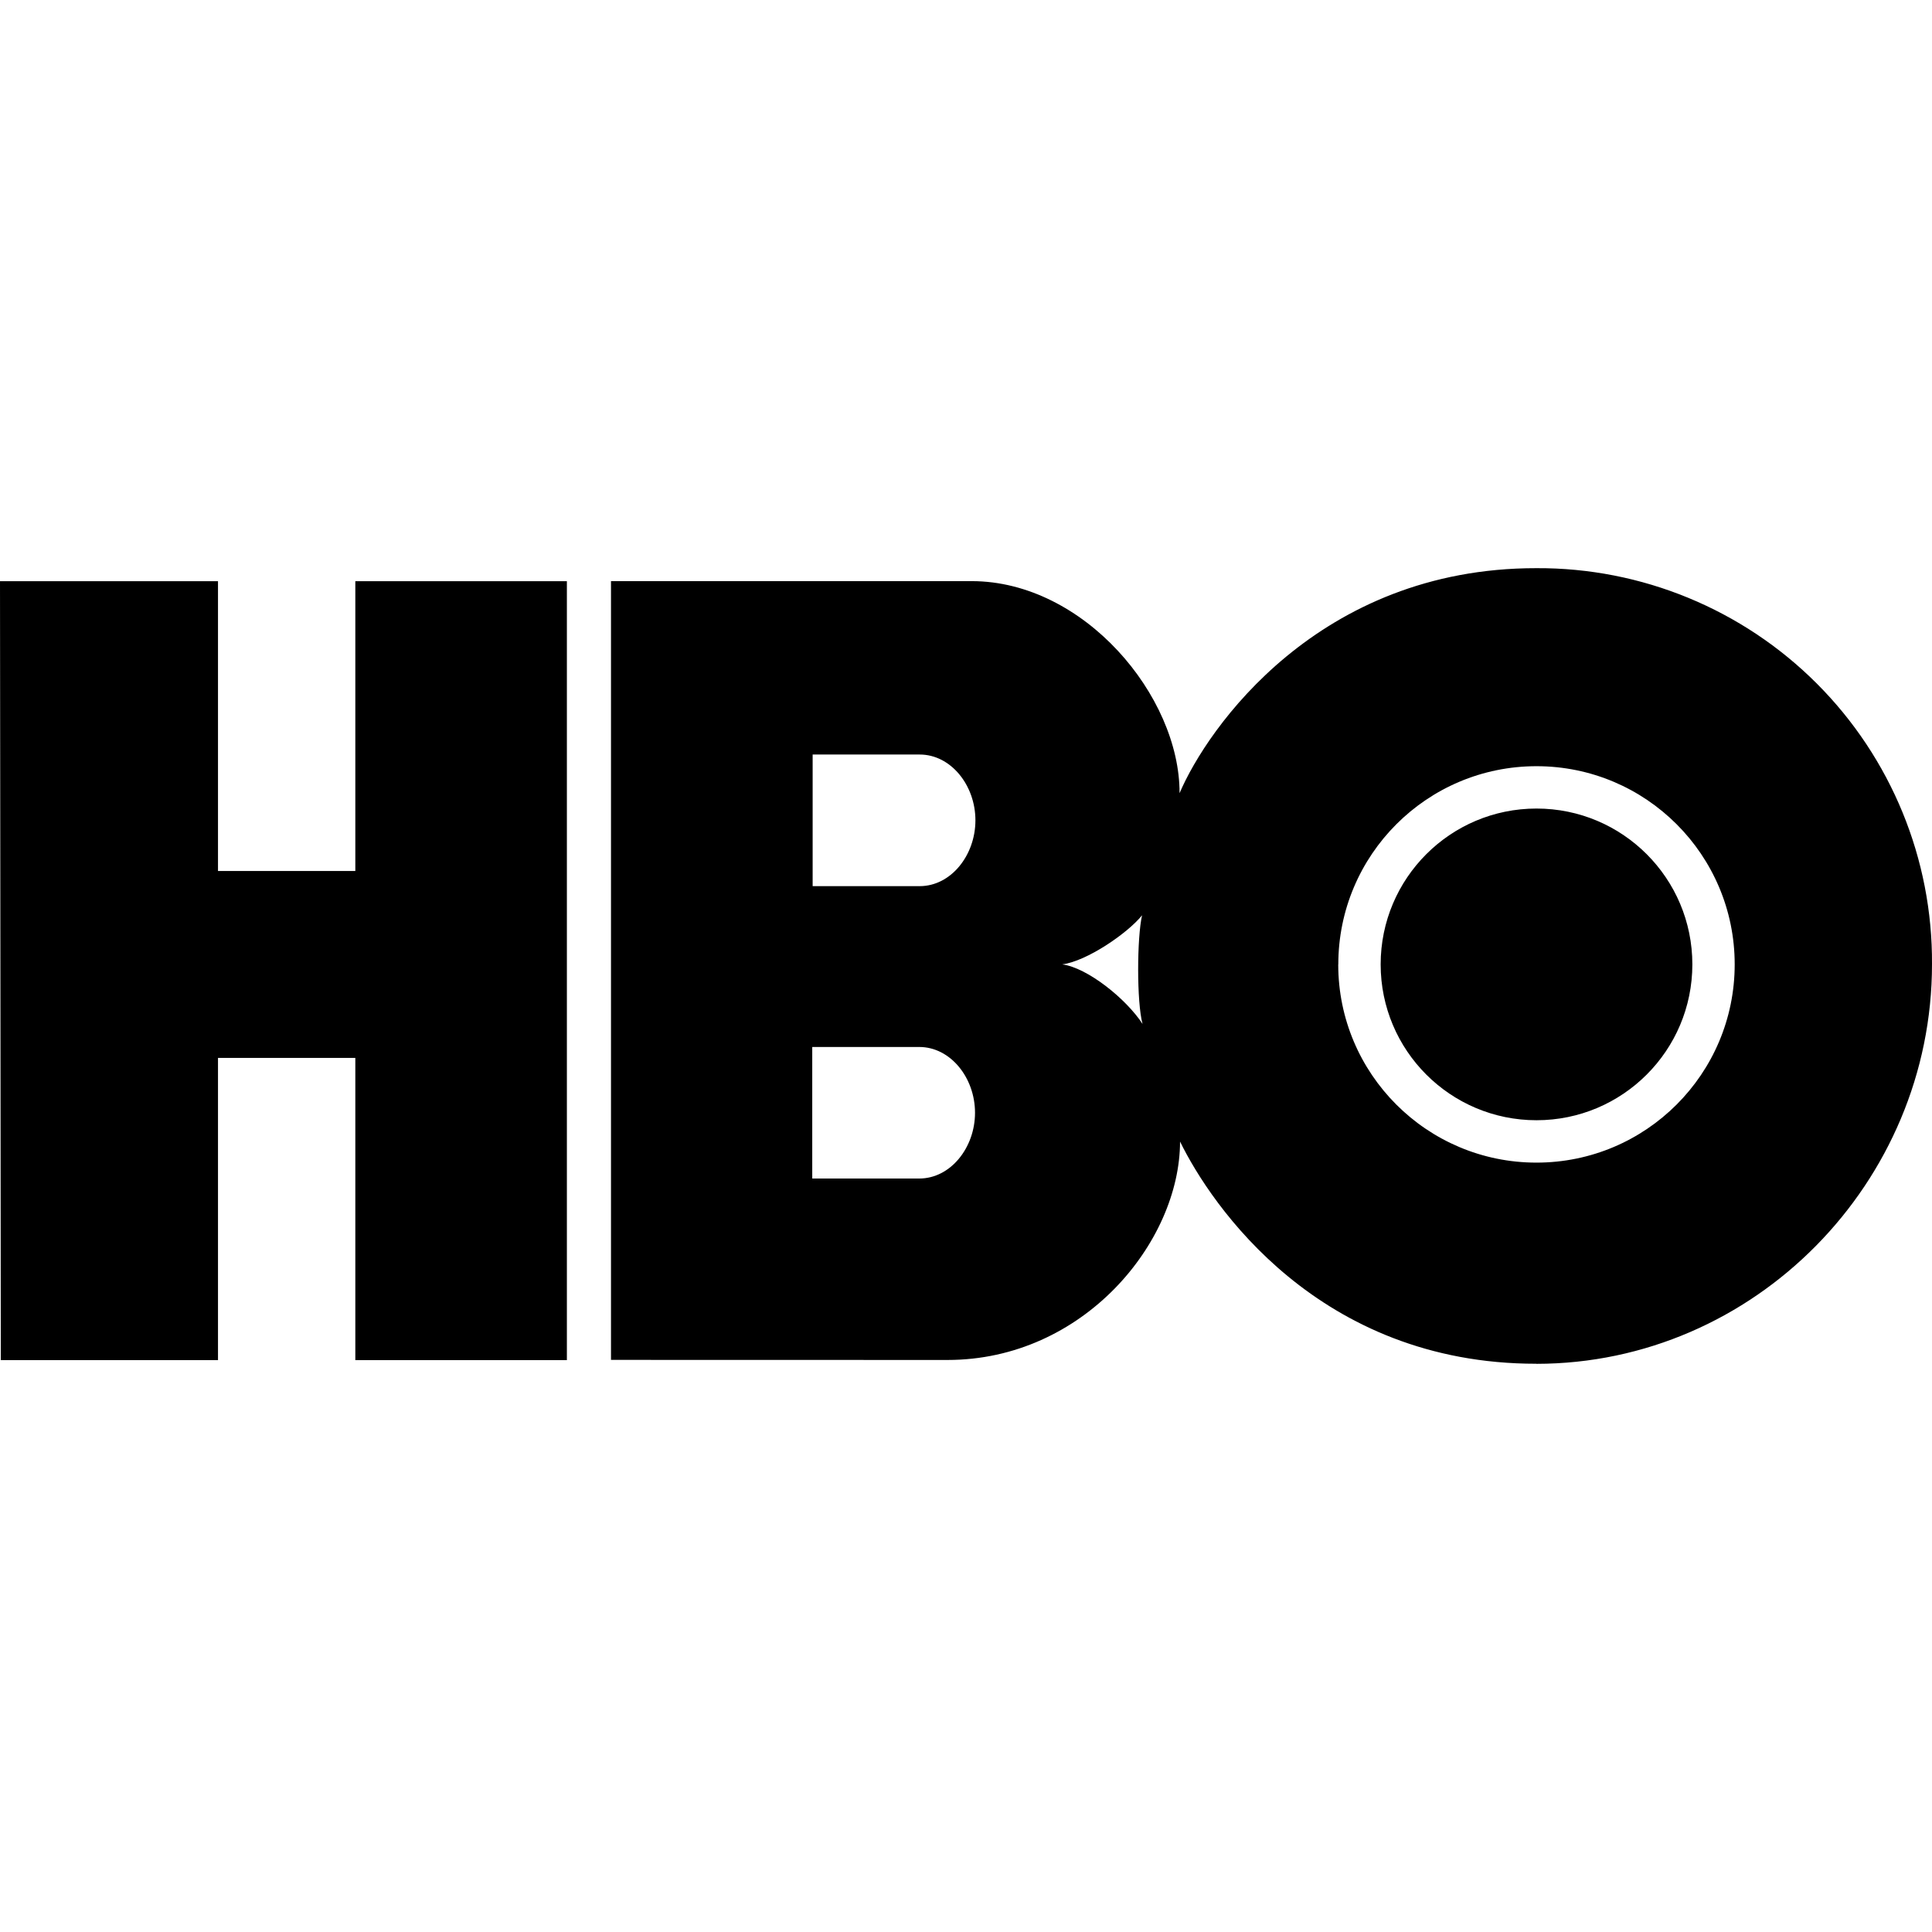
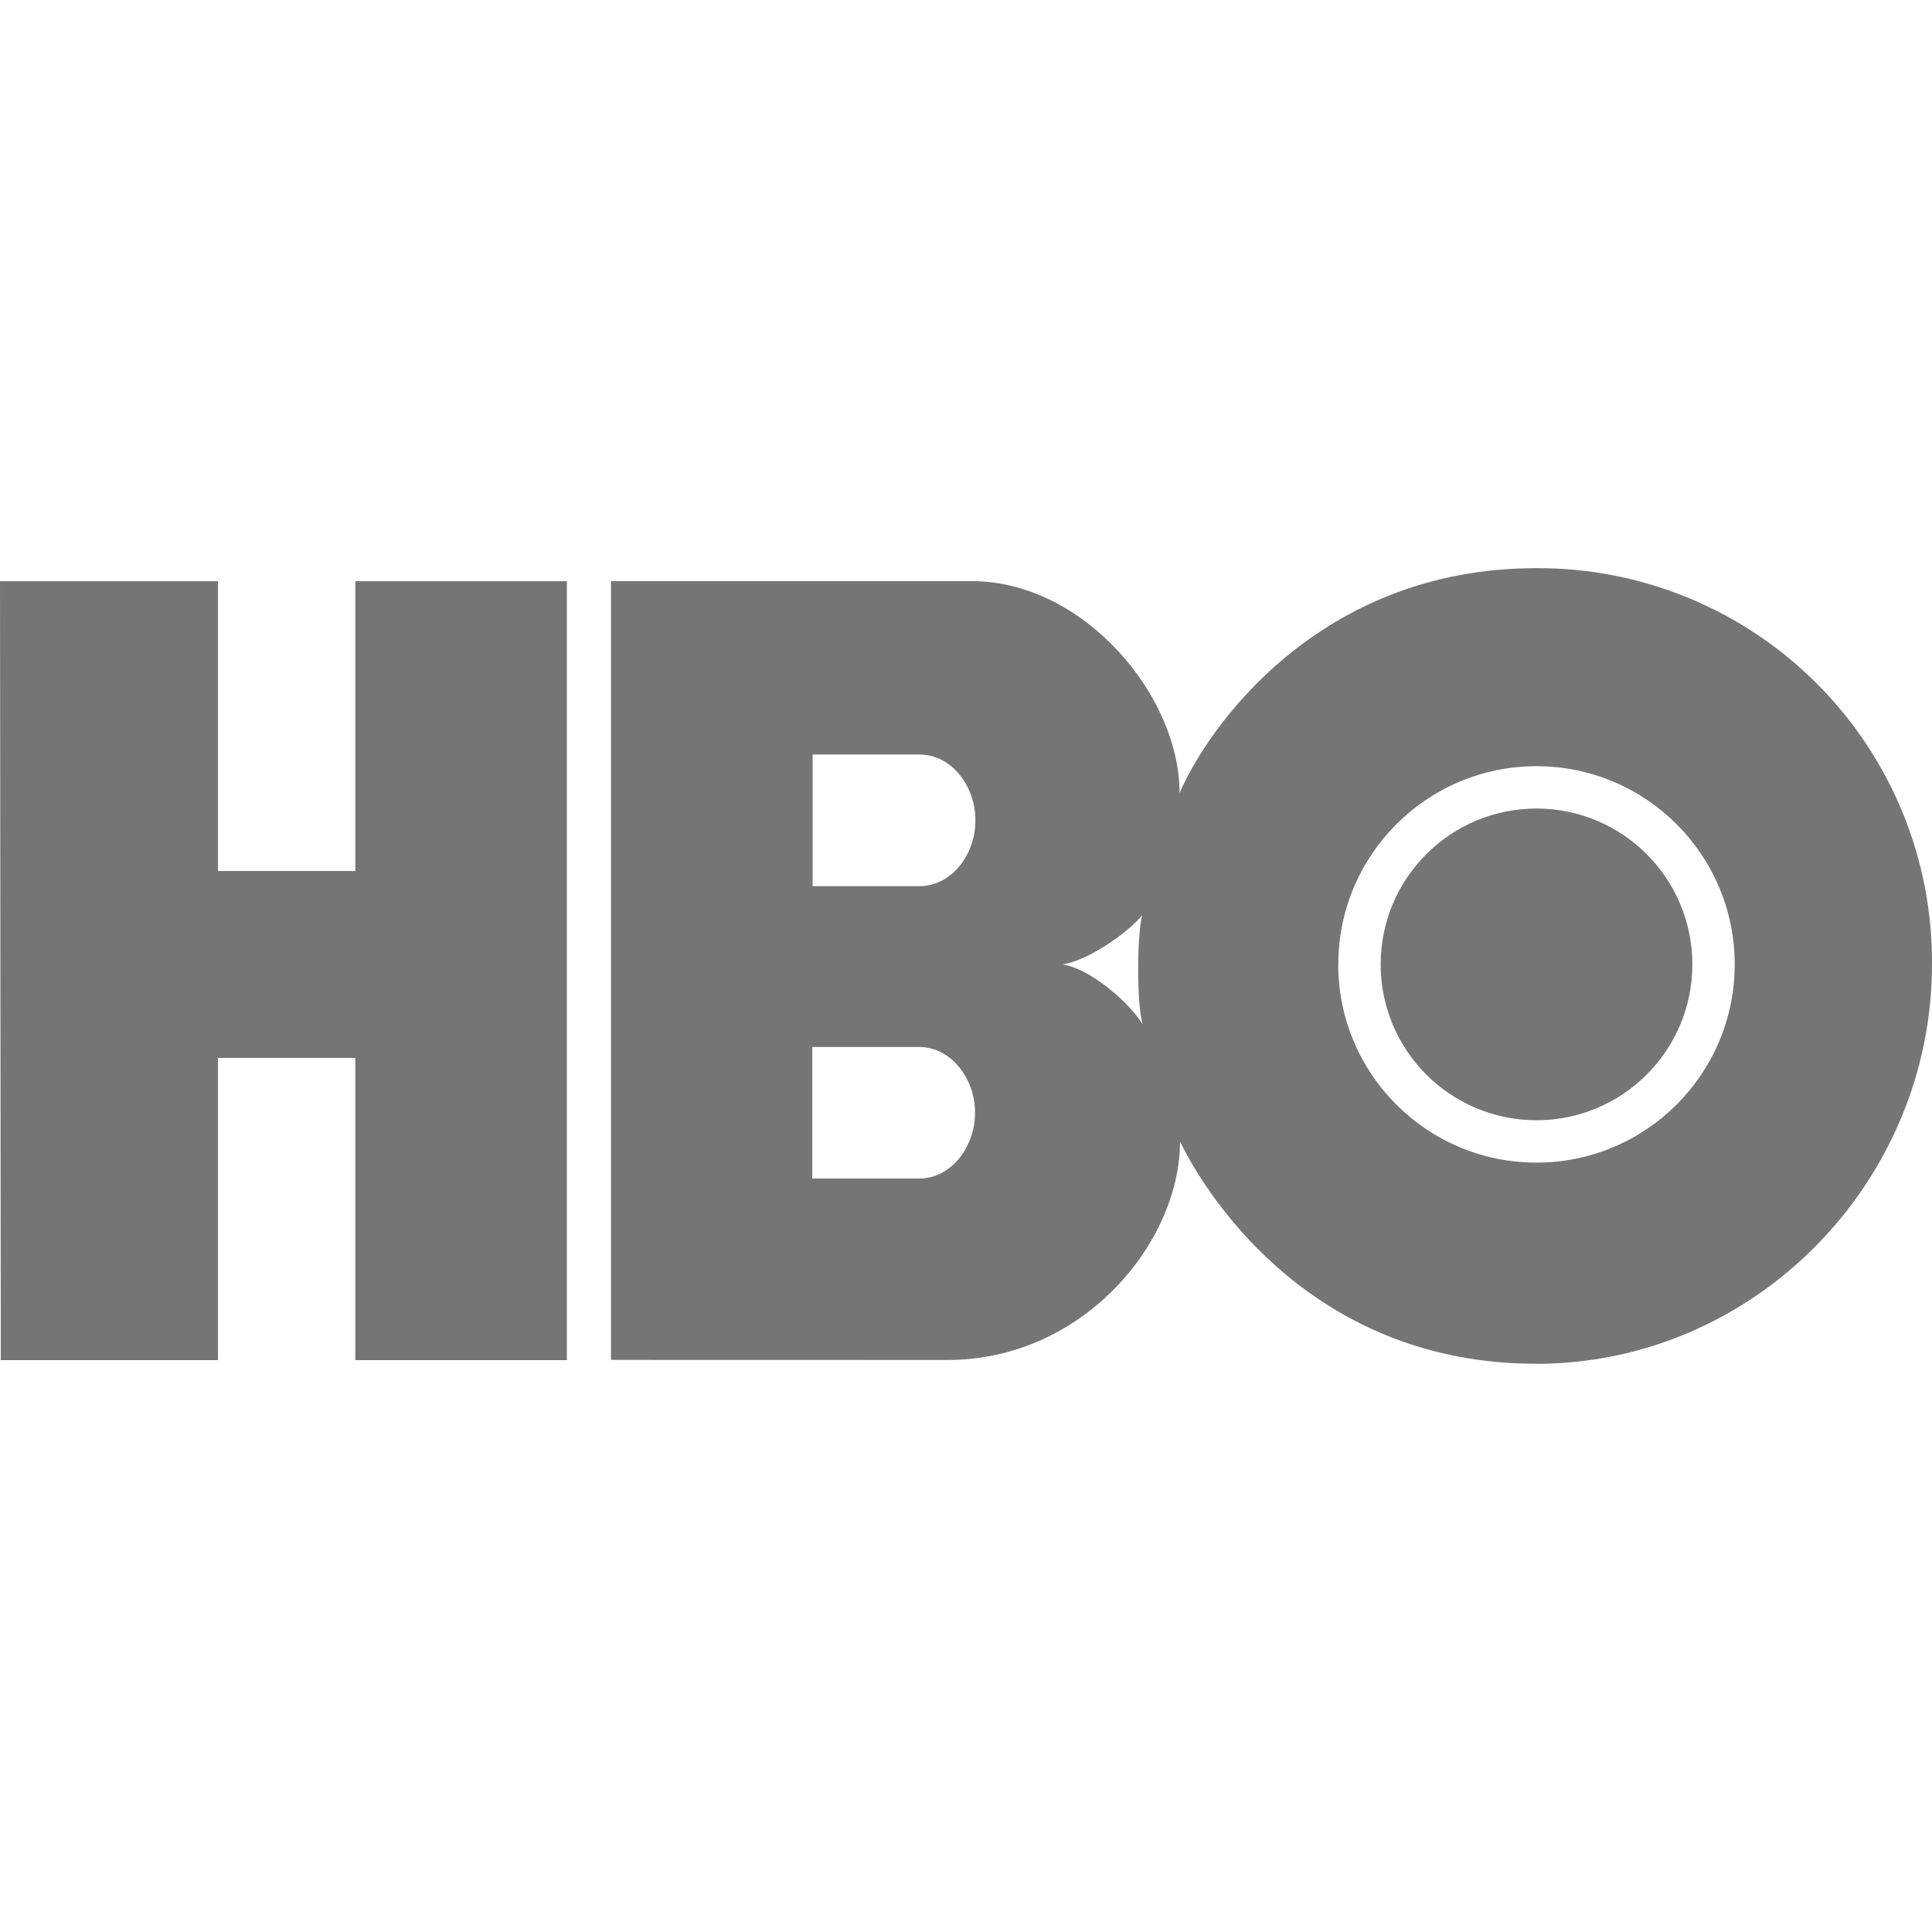
- <svg xmlns="http://www.w3.org/2000/svg" fill="#000000" viewBox="0 0 24 24" role="img">
+ <svg xmlns="http://www.w3.org/2000/svg" fill="#757575" viewBox="0 0 24.00 24.00" role="img" stroke="#757575" stroke-width="0">
  <g id="SVGRepo_bgCarrier" stroke-width="0" />
-   <g id="SVGRepo_tracerCarrier" stroke-linecap="round" stroke-linejoin="round" />
+   <g id="SVGRepo_tracerCarrier" stroke-linecap="round" stroke-linejoin="round" stroke="#CCCCCC" stroke-width="0.192" />
  <g id="SVGRepo_iconCarrier">
    <path d="M7.042 16.896H4.414v-3.754H2.708v3.754H.01L0 7.22h2.708v3.6h1.706v-3.6h2.628zm12.043.046C21.795 16.94 24 14.689 24 11.978a4.89 4.89 0 0 0-4.915-4.92c-2.707-.002-4.09 1.991-4.432 2.795.003-1.207-1.187-2.632-2.58-2.634H7.59v9.674l4.181.001c1.686 0 2.886-1.46 2.888-2.713.385.788 1.72 2.762 4.427 2.76zm-7.665-3.936c.387 0 .692.382.692.817 0 .435-.305.817-.692.817h-1.33v-1.634zm.005-3.633c.387 0 .692.382.692.817 0 .436-.305.818-.692.818h-1.33V9.373zm1.77 2.607c.305-.039.813-.387.992-.61-.063.276-.068 1.074.006 1.35-.204-.314-.688-.701-.998-.74zm3.43 0a2.462 2.462 0 1 1 4.924 0 2.462 2.462 0 0 1-4.925 0zm2.462 1.936a1.936 1.936 0 1 0 0-3.872 1.936 1.936 0 0 0 0 3.872Z" />
  </g>
</svg>
